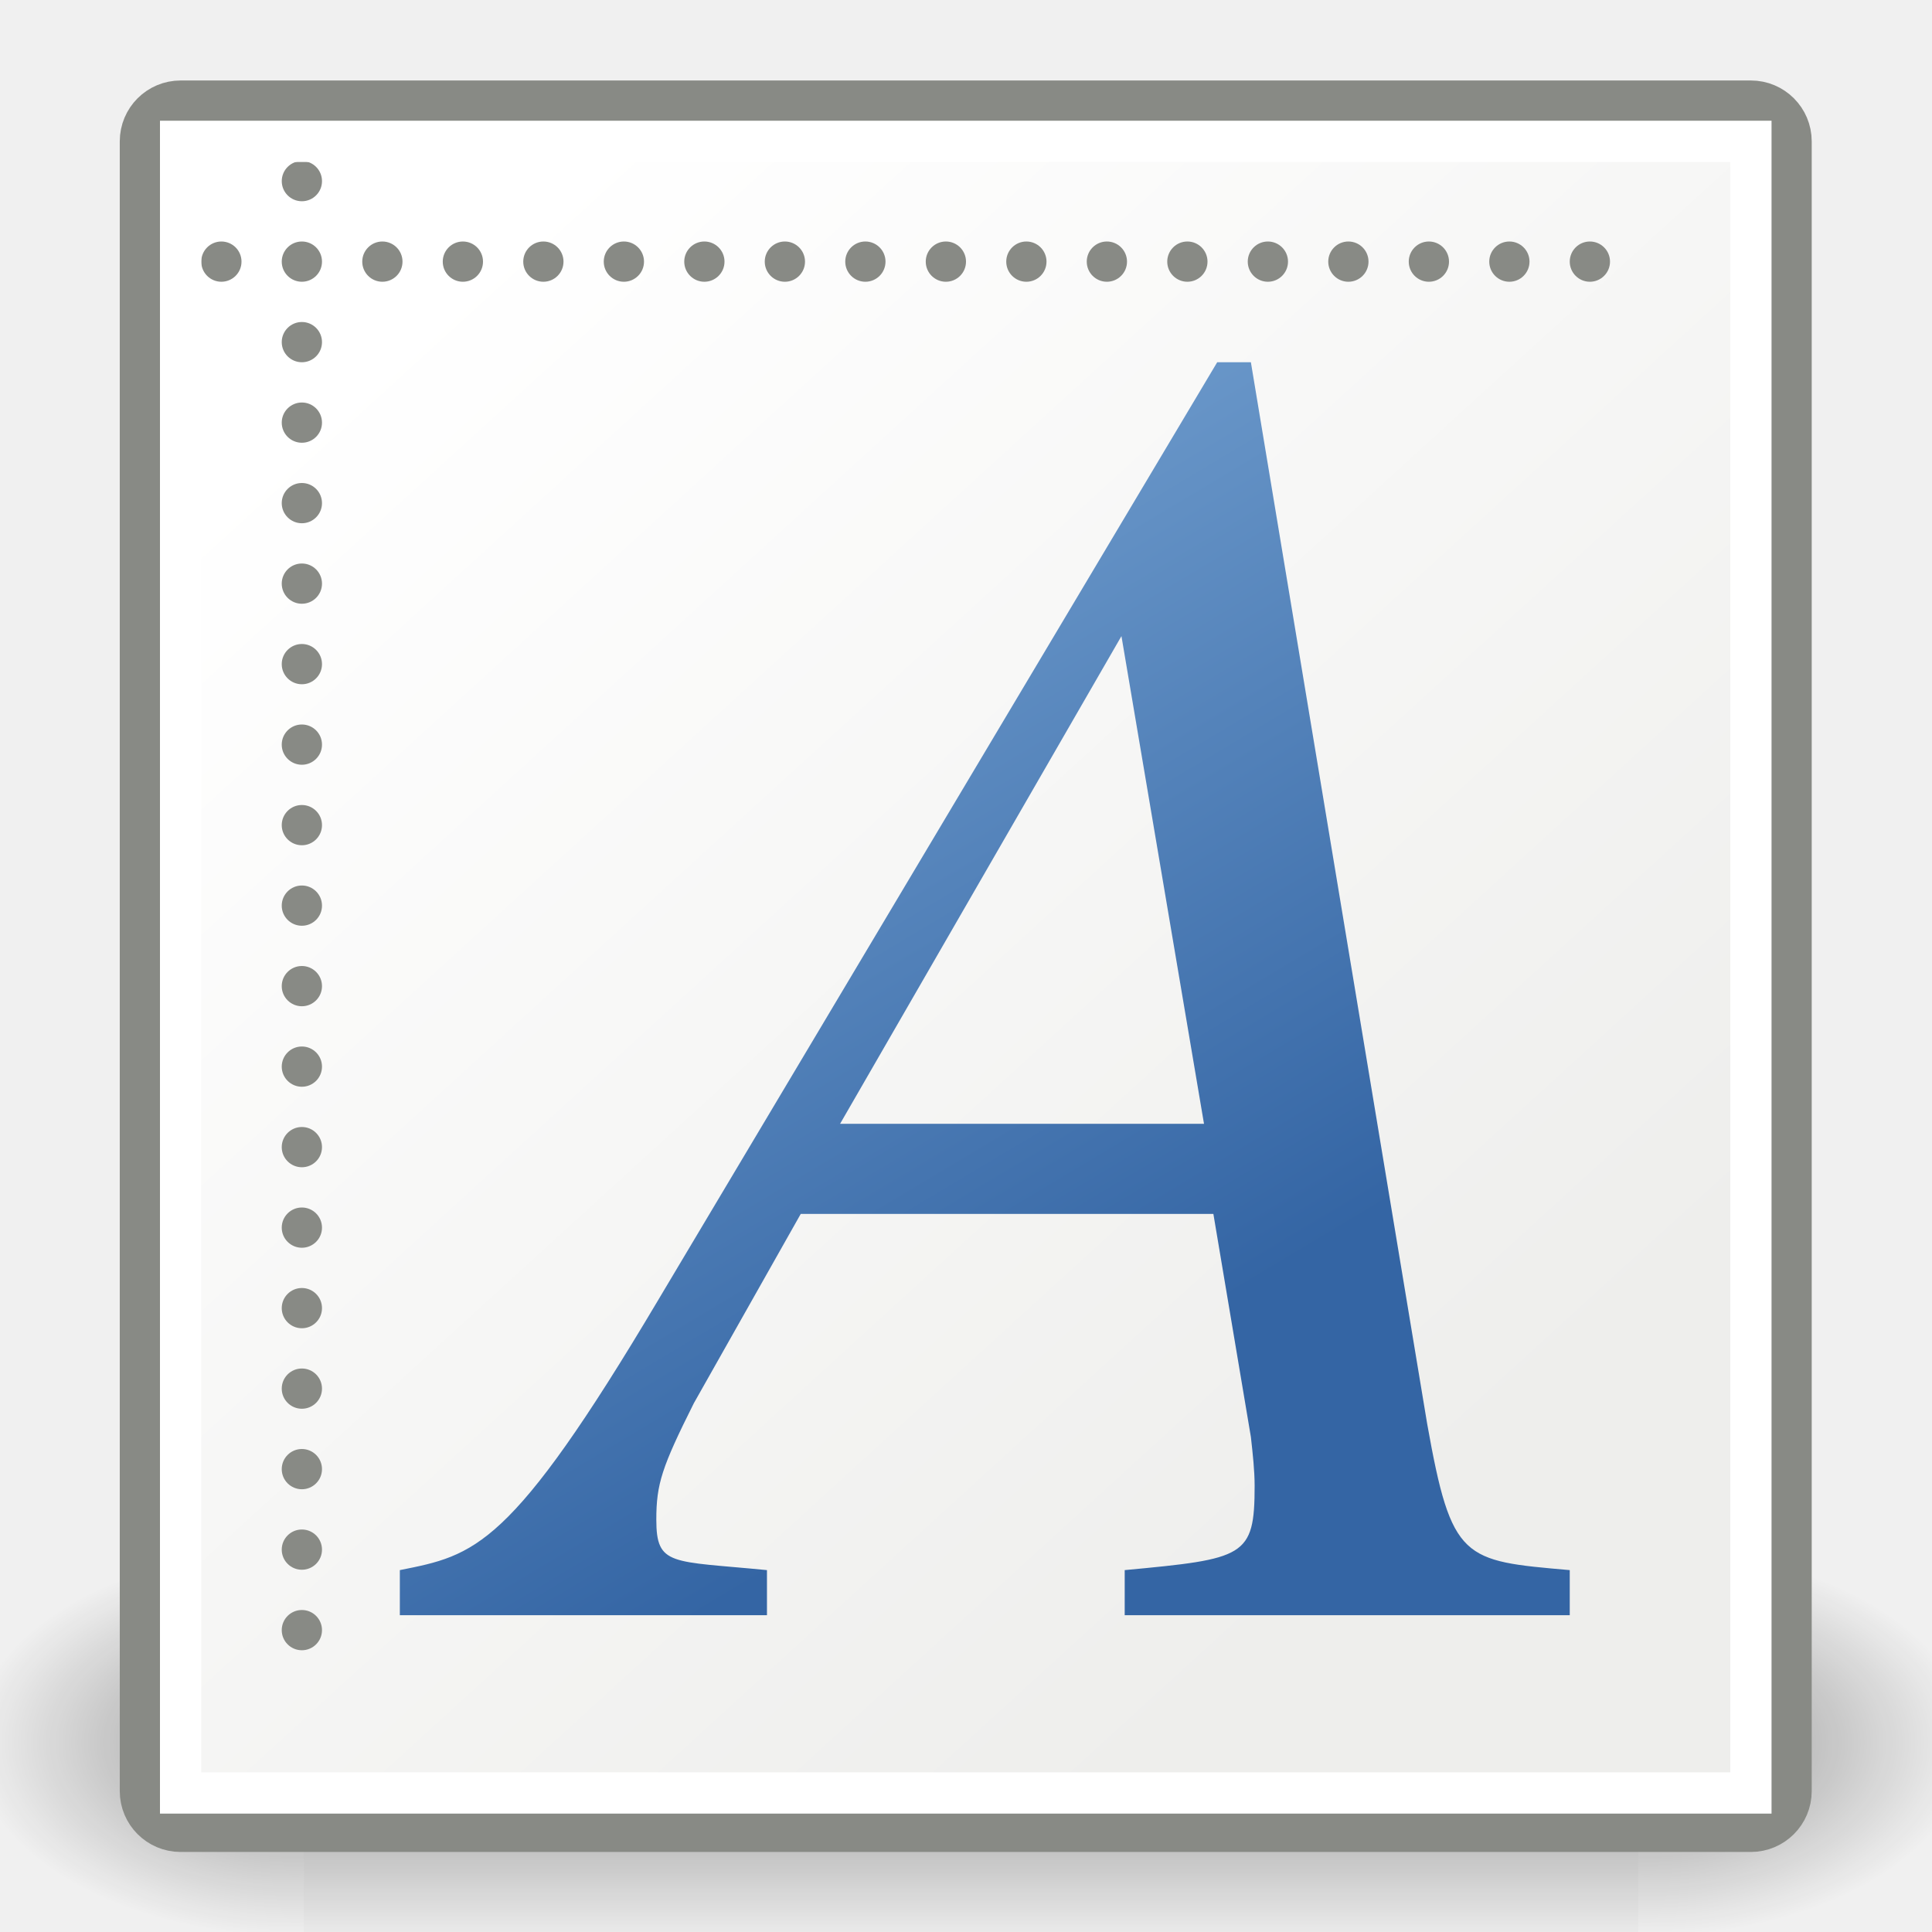
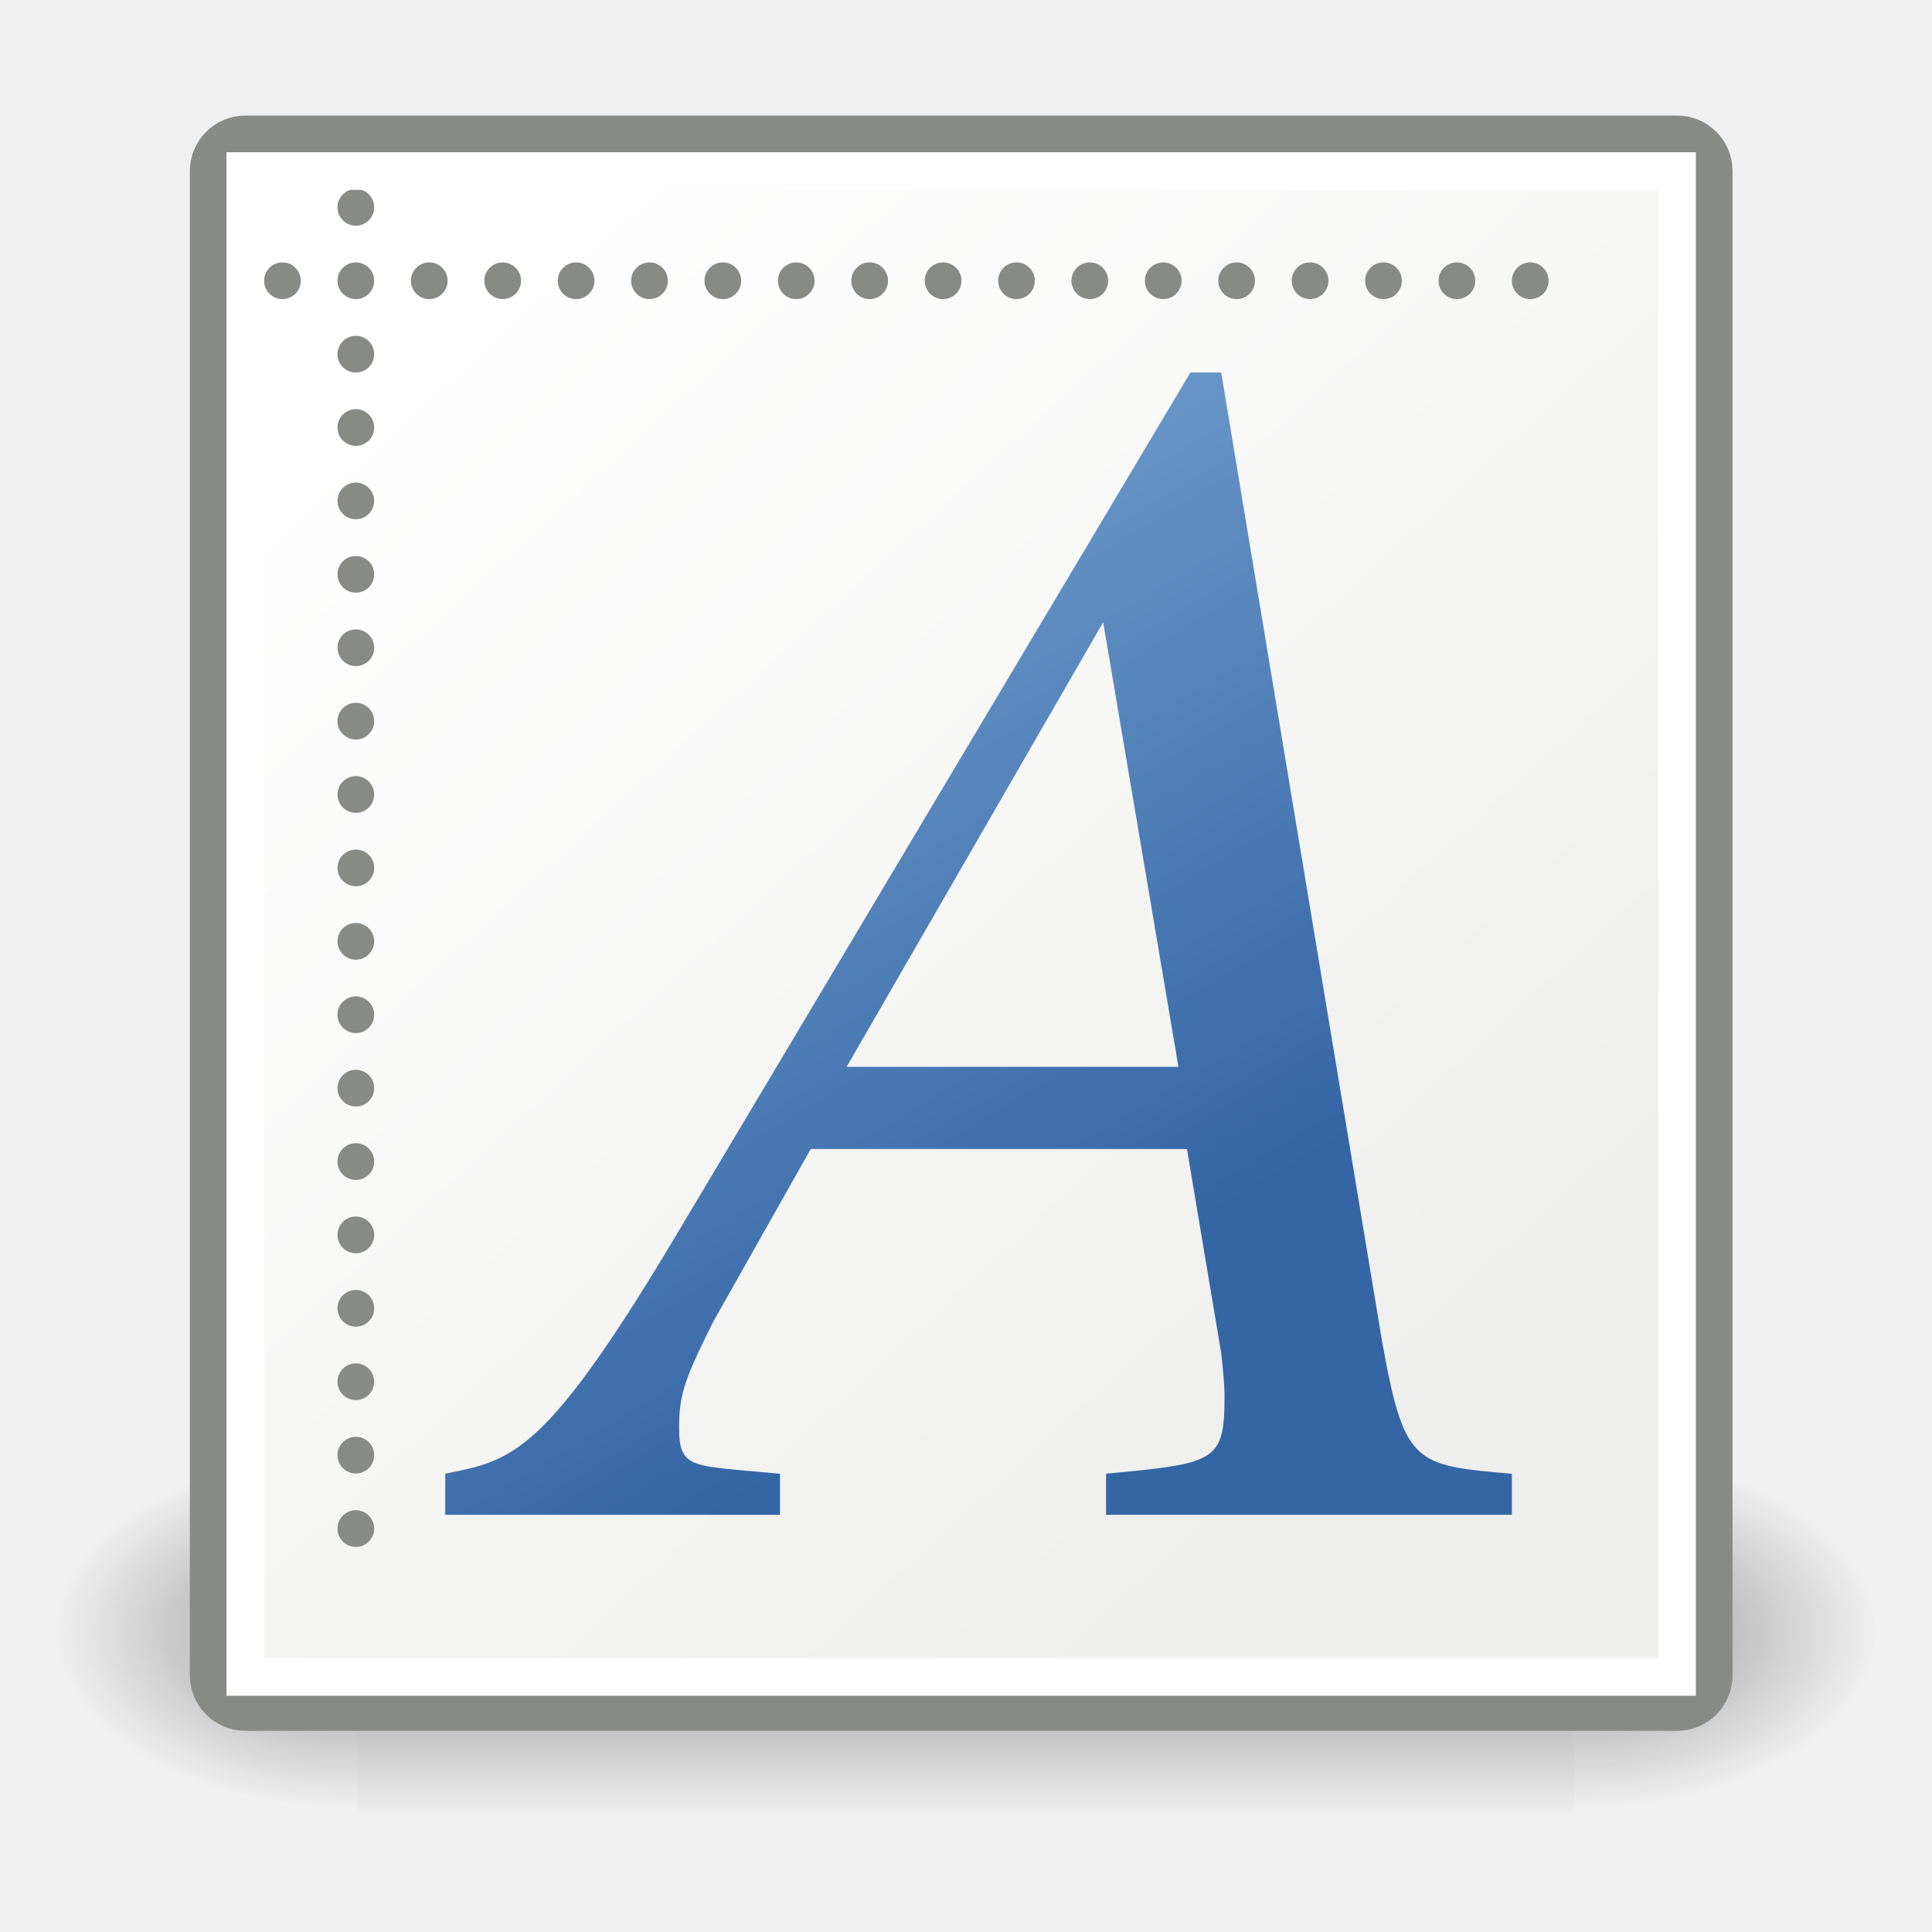
- <svg xmlns="http://www.w3.org/2000/svg" xmlns:xlink="http://www.w3.org/1999/xlink" width="48px" height="48px" id="svg1306">
+ <svg xmlns="http://www.w3.org/2000/svg" xmlns:xlink="http://www.w3.org/1999/xlink" width="22" height="22" id="svg1306" version="1.1">
  <defs id="defs1308">
    <radialGradient xlink:href="#linearGradient5060" id="radialGradient6719" gradientUnits="userSpaceOnUse" gradientTransform="matrix(-2.774389,0,0,1.969706,112.7623,-872.8854)" cx="605.714" cy="486.648" fx="605.714" fy="486.648" r="117.143" />
    <linearGradient id="linearGradient5060">
      <stop style="stop-color:black;stop-opacity:1;" offset="0" id="stop5062" />
      <stop style="stop-color:black;stop-opacity:0;" offset="1" id="stop5064" />
    </linearGradient>
    <radialGradient xlink:href="#linearGradient5060" id="radialGradient6717" gradientUnits="userSpaceOnUse" gradientTransform="matrix(2.774389,0,0,1.969706,-1891.633,-872.8854)" cx="605.714" cy="486.648" fx="605.714" fy="486.648" r="117.143" />
    <linearGradient id="linearGradient5048">
      <stop style="stop-color:black;stop-opacity:0;" offset="0" id="stop5050" />
      <stop id="stop5056" offset="0.5" style="stop-color:black;stop-opacity:1;" />
      <stop style="stop-color:black;stop-opacity:0;" offset="1" id="stop5052" />
    </linearGradient>
    <linearGradient xlink:href="#linearGradient5048" id="linearGradient6715" gradientUnits="userSpaceOnUse" gradientTransform="matrix(2.774389,0,0,1.969706,-1892.179,-872.8854)" x1="302.857" y1="366.648" x2="302.857" y2="609.505" />
    <linearGradient id="linearGradient4785">
      <stop style="stop-color:#2e3436;stop-opacity:1;" offset="0" id="stop4787" />
      <stop style="stop-color:#2e3436;stop-opacity:0;" offset="1" id="stop4789" />
    </linearGradient>
    <linearGradient id="linearGradient4767">
      <stop style="stop-color:#729fcf" offset="0" id="stop4769" />
      <stop style="stop-color:#3465a4" offset="1" id="stop4771" />
    </linearGradient>
    <linearGradient id="linearGradient4755">
      <stop style="stop-color:#eeeeec;stop-opacity:1;" offset="0" id="stop4757" />
      <stop style="stop-color:#ffffff;stop-opacity:1" offset="1" id="stop4759" />
    </linearGradient>
-     <linearGradient xlink:href="#linearGradient4755" id="linearGradient4761" x1="36.669" y1="36.383" x2="10.304" y2="7.493" gradientUnits="userSpaceOnUse" />
-     <linearGradient xlink:href="#linearGradient4767" id="linearGradient4773" x1="18.562" y1="12.998" x2="30.936" y2="33.681" gradientUnits="userSpaceOnUse" gradientTransform="translate(-1,-1)" />
-     <radialGradient xlink:href="#linearGradient4785" id="radialGradient4791" cx="22.403" cy="43.072" fx="22.403" fy="43.072" r="22.318" gradientTransform="matrix(1.026073,-4.434013e-3,9.770098e-4,7.524542e-2,-0.626191,41.79022)" gradientUnits="userSpaceOnUse" />
+     <linearGradient xlink:href="#linearGradient4755" id="linearGradient4761" x1="36.669" y1="36.383" x2="10.304" y2="7.493" gradientUnits="userSpaceOnUse" gradientTransform="matrix(0.4179101,0,0,0.4179101,0.9179221,26.48029)" />
+     <linearGradient xlink:href="#linearGradient4767" id="linearGradient4773" x1="18.562" y1="12.998" x2="30.936" y2="33.681" gradientUnits="userSpaceOnUse" gradientTransform="matrix(0.4179101,0,0,0.4179101,0.5000121,26.06238)" />
+     <radialGradient xlink:href="#linearGradient4785" id="radialGradient4791" cx="22.403" cy="43.072" fx="22.403" fy="43.072" r="22.318" gradientTransform="matrix(1.026073,-0.00443401,9.770098e-4,0.07524542,-0.626191,41.79022)" gradientUnits="userSpaceOnUse" />
    <linearGradient xlink:href="#linearGradient4767" id="linearGradient4815" gradientUnits="userSpaceOnUse" gradientTransform="translate(105.0249,14.77363)" x1="18.562" y1="12.998" x2="30.936" y2="33.681" />
  </defs>
-   <g id="layer1">
-     <g style="display:inline" transform="matrix(2.47484e-2,0,0,2.086758e-2,46.13711,41.50715)" id="g6707">
-       <rect style="opacity:0.402;color:black;fill:url(#linearGradient6715);fill-opacity:1;fill-rule:nonzero;stroke:none;stroke-width:1;stroke-linecap:round;stroke-linejoin:miter;marker:none;marker-start:none;marker-mid:none;marker-end:none;stroke-miterlimit:4;stroke-dasharray:none;stroke-dashoffset:0;stroke-opacity:1;visibility:visible;display:inline;overflow:visible" id="rect6709" width="1339.633" height="478.357" x="-1559.252" y="-150.697" />
-       <path style="opacity:0.402;color:black;fill:url(#radialGradient6717);fill-opacity:1;fill-rule:nonzero;stroke:none;stroke-width:1;stroke-linecap:round;stroke-linejoin:miter;marker:none;marker-start:none;marker-mid:none;marker-end:none;stroke-miterlimit:4;stroke-dasharray:none;stroke-dashoffset:0;stroke-opacity:1;visibility:visible;display:inline;overflow:visible" d="M -219.619,-150.68 C -219.619,-150.68 -219.619,327.65 -219.619,327.65 C -76.745,328.551 125.781,220.481 125.781,88.454 C 125.781,-43.572 -33.655,-150.68 -219.619,-150.68 z " id="path6711" />
-       <path id="path6713" d="M -1559.252,-150.68 C -1559.252,-150.68 -1559.252,327.65 -1559.252,327.65 C -1702.127,328.551 -1904.652,220.481 -1904.652,88.454 C -1904.652,-43.572 -1745.216,-150.68 -1559.252,-150.68 z " style="opacity:0.402;color:black;fill:url(#radialGradient6719);fill-opacity:1;fill-rule:nonzero;stroke:none;stroke-width:1;stroke-linecap:round;stroke-linejoin:miter;marker:none;marker-start:none;marker-mid:none;marker-end:none;stroke-miterlimit:4;stroke-dasharray:none;stroke-dashoffset:0;stroke-opacity:1;visibility:visible;display:inline;overflow:visible" />
+   <g id="layer1" transform="translate(0,-26)">
+     <g style="display:inline" transform="matrix(0.01034261,0,0,0.00872077,20.19909,43.82655)" id="g6707">
+       <rect style="color:#000000;display:inline;overflow:visible;visibility:visible;opacity:0.402;fill:url(#linearGradient6715);fill-opacity:1;fill-rule:nonzero;stroke:none;stroke-width:1;stroke-linecap:round;stroke-linejoin:miter;stroke-miterlimit:4;stroke-dasharray:none;stroke-dashoffset:0;stroke-opacity:1;marker:none;marker-start:none;marker-mid:none;marker-end:none" id="rect6709" width="1339.633" height="478.357" x="-1559.252" y="-150.697" />
+       <path style="color:#000000;display:inline;overflow:visible;visibility:visible;opacity:0.402;fill:url(#radialGradient6717);fill-opacity:1;fill-rule:nonzero;stroke:none;stroke-width:1;stroke-linecap:round;stroke-linejoin:miter;stroke-miterlimit:4;stroke-dasharray:none;stroke-dashoffset:0;stroke-opacity:1;marker:none;marker-start:none;marker-mid:none;marker-end:none" d="m -219.619,-150.68 c 0,0 0,478.331 0,478.331 142.874,0.9 345.4,-107.17 345.4,-239.196 0,-132.027 -159.437,-239.135 -345.4,-239.135 z" id="path6711" />
+       <path id="path6713" d="m -1559.252,-150.68 c 0,0 0,478.331 0,478.331 -142.874,0.9 -345.4,-107.17 -345.4,-239.196 0,-132.027 159.437,-239.135 345.4,-239.135 z" style="color:#000000;display:inline;overflow:visible;visibility:visible;opacity:0.402;fill:url(#radialGradient6719);fill-opacity:1;fill-rule:nonzero;stroke:none;stroke-width:1;stroke-linecap:round;stroke-linejoin:miter;stroke-miterlimit:4;stroke-dasharray:none;stroke-dashoffset:0;stroke-opacity:1;marker:none;marker-start:none;marker-mid:none;marker-end:none" />
    </g>
-     <rect style="opacity:1;fill:url(#linearGradient4761);fill-opacity:1.0;stroke:#888a85;stroke-width:1.025;stroke-linecap:round;stroke-linejoin:round;stroke-miterlimit:4;stroke-dasharray:none;stroke-dashoffset:0;stroke-opacity:1" id="rect1314" width="41.011" height="42.987" x="3.488" y="2.512" rx="0.999" ry="0.999" />
-     <path style="font-size:46.601px;font-style:italic;font-variant:normal;font-weight:normal;font-stretch:normal;text-align:start;line-height:125%;writing-mode:lr-tb;text-anchor:start;fill:url(#linearGradient4773);fill-opacity:1;stroke:none;stroke-width:1px;stroke-linecap:butt;stroke-linejoin:miter;stroke-opacity:1;font-family:Nimbus Roman No9 L" d="M 39,39.009 C 36.344,38.776 36.064,38.778 35.458,35.376 L 31.078,9 L 30.241,9 L 16.352,32.3 C 12.671,38.498 11.798,38.636 9.934,39.009 L 9.934,40.129 L 19.055,40.129 L 19.055,39.009 C 16.678,38.776 16.306,38.918 16.306,37.753 C 16.306,36.867 16.445,36.448 17.238,34.863 L 19.894,30.16 L 30.146,30.16 L 31.078,35.702 C 31.125,36.121 31.171,36.541 31.171,36.914 C 31.171,38.685 30.925,38.729 27.943,39.009 L 27.943,40.129 L 39,40.129 L 39,39.009 M 20.872,27.92 L 27.862,15.804 L 29.913,27.92 L 20.872,27.92" id="text2044" />
-     <path style="opacity:1;fill:#888a85;fill-opacity:1;stroke:none;stroke-width:1;stroke-linecap:round;stroke-linejoin:round;stroke-miterlimit:4;stroke-dasharray:none;stroke-dashoffset:0;stroke-opacity:1;display:inline" id="path4633" d="M 23.246 9.982 A 1.105 0.939 0 1 1  21.036,9.982 A 1.105 0.939 0 1 1  23.246 9.982 z" transform="matrix(0.45255,0,0,-0.532412,-2.52006,11.81453)" />
-     <path style="opacity:1;fill:#888a85;fill-opacity:1;stroke:none;stroke-width:1;stroke-linecap:round;stroke-linejoin:round;stroke-miterlimit:4;stroke-dasharray:none;stroke-dashoffset:0;stroke-opacity:1;display:inline" id="path4635" d="M 23.246 9.982 A 1.105 0.939 0 1 1  21.036,9.982 A 1.105 0.939 0 1 1  23.246 9.982 z" transform="matrix(0.45255,0,0,-0.532412,-2.520061,13.81454)" />
-     <path style="opacity:1;fill:#888a85;fill-opacity:1;stroke:none;stroke-width:1;stroke-linecap:round;stroke-linejoin:round;stroke-miterlimit:4;stroke-dasharray:none;stroke-dashoffset:0;stroke-opacity:1;display:inline" id="path4639" d="M 23.246 9.982 A 1.105 0.939 0 1 1  21.036,9.982 A 1.105 0.939 0 1 1  23.246 9.982 z" transform="matrix(0.45255,0,0,-0.532412,-2.520065,17.81454)" />
-     <path style="opacity:1;fill:#888a85;fill-opacity:1;stroke:none;stroke-width:1;stroke-linecap:round;stroke-linejoin:round;stroke-miterlimit:4;stroke-dasharray:none;stroke-dashoffset:0;stroke-opacity:1;display:inline" id="path4641" d="M 23.246 9.982 A 1.105 0.939 0 1 1  21.036,9.982 A 1.105 0.939 0 1 1  23.246 9.982 z" transform="matrix(0.45255,0,0,-0.532412,-2.520061,19.81454)" />
-     <path style="opacity:1;fill:#888a85;fill-opacity:1;stroke:none;stroke-width:1;stroke-linecap:round;stroke-linejoin:round;stroke-miterlimit:4;stroke-dasharray:none;stroke-dashoffset:0;stroke-opacity:1;display:inline" id="path4643" d="M 23.246 9.982 A 1.105 0.939 0 1 1  21.036,9.982 A 1.105 0.939 0 1 1  23.246 9.982 z" transform="matrix(0.45255,0,0,-0.532412,-2.520056,21.81454)" />
-     <path style="opacity:1;fill:#888a85;fill-opacity:1;stroke:none;stroke-width:1;stroke-linecap:round;stroke-linejoin:round;stroke-miterlimit:4;stroke-dasharray:none;stroke-dashoffset:0;stroke-opacity:1;display:inline" id="path4645" d="M 23.246 9.982 A 1.105 0.939 0 1 1  21.036,9.982 A 1.105 0.939 0 1 1  23.246 9.982 z" transform="matrix(0.45255,0,0,-0.532412,-2.520057,23.81455)" />
-     <path style="opacity:1;fill:#888a85;fill-opacity:1;stroke:none;stroke-width:1;stroke-linecap:round;stroke-linejoin:round;stroke-miterlimit:4;stroke-dasharray:none;stroke-dashoffset:0;stroke-opacity:1;display:inline" id="path4647" d="M 23.246 9.982 A 1.105 0.939 0 1 1  21.036,9.982 A 1.105 0.939 0 1 1  23.246 9.982 z" transform="matrix(0.45255,0,0,-0.532412,-2.520061,25.81454)" />
-     <path style="opacity:1;fill:#888a85;fill-opacity:1;stroke:none;stroke-width:1;stroke-linecap:round;stroke-linejoin:round;stroke-miterlimit:4;stroke-dasharray:none;stroke-dashoffset:0;stroke-opacity:1;display:inline" id="path4649" d="M 23.246 9.982 A 1.105 0.939 0 1 1  21.036,9.982 A 1.105 0.939 0 1 1  23.246 9.982 z" transform="matrix(0.45255,0,0,-0.532412,-2.520061,27.81455)" />
-     <path style="opacity:1;fill:#888a85;fill-opacity:1;stroke:none;stroke-width:1;stroke-linecap:round;stroke-linejoin:round;stroke-miterlimit:4;stroke-dasharray:none;stroke-dashoffset:0;stroke-opacity:1;display:inline" id="path4651" d="M 23.246 9.982 A 1.105 0.939 0 1 1  21.036,9.982 A 1.105 0.939 0 1 1  23.246 9.982 z" transform="matrix(0.45255,0,0,-0.532412,-2.520057,29.81455)" />
-     <path style="opacity:1;fill:#888a85;fill-opacity:1;stroke:none;stroke-width:1;stroke-linecap:round;stroke-linejoin:round;stroke-miterlimit:4;stroke-dasharray:none;stroke-dashoffset:0;stroke-opacity:1;display:inline" id="path4653" d="M 23.246 9.982 A 1.105 0.939 0 1 1  21.036,9.982 A 1.105 0.939 0 1 1  23.246 9.982 z" transform="matrix(0.45255,0,0,-0.532412,-2.520065,31.81454)" />
-     <path style="opacity:1;fill:#888a85;fill-opacity:1;stroke:none;stroke-width:1;stroke-linecap:round;stroke-linejoin:round;stroke-miterlimit:4;stroke-dasharray:none;stroke-dashoffset:0;stroke-opacity:1;display:inline" id="path4655" d="M 23.246 9.982 A 1.105 0.939 0 1 1  21.036,9.982 A 1.105 0.939 0 1 1  23.246 9.982 z" transform="matrix(0.45255,0,0,-0.532412,-2.520066,33.81455)" />
-     <path style="opacity:1;fill:#888a85;fill-opacity:1;stroke:none;stroke-width:1;stroke-linecap:round;stroke-linejoin:round;stroke-miterlimit:4;stroke-dasharray:none;stroke-dashoffset:0;stroke-opacity:1;display:inline" id="path4657" d="M 23.246 9.982 A 1.105 0.939 0 1 1  21.036,9.982 A 1.105 0.939 0 1 1  23.246 9.982 z" transform="matrix(0.45255,0,0,-0.532412,-2.52007,35.81454)" />
-     <path style="opacity:1;fill:#888a85;fill-opacity:1;stroke:none;stroke-width:1;stroke-linecap:round;stroke-linejoin:round;stroke-miterlimit:4;stroke-dasharray:none;stroke-dashoffset:0;stroke-opacity:1;display:inline" id="path4659" d="M 23.246 9.982 A 1.105 0.939 0 1 1  21.036,9.982 A 1.105 0.939 0 1 1  23.246 9.982 z" transform="matrix(0.45255,0,0,-0.532412,-2.52007,37.81455)" />
-     <path style="opacity:1;fill:#888a85;fill-opacity:1;stroke:none;stroke-width:1;stroke-linecap:round;stroke-linejoin:round;stroke-miterlimit:4;stroke-dasharray:none;stroke-dashoffset:0;stroke-opacity:1;display:inline" id="path4661" d="M 23.246 9.982 A 1.105 0.939 0 1 1  21.036,9.982 A 1.105 0.939 0 1 1  23.246 9.982 z" transform="matrix(0.45255,0,0,-0.532412,-2.520066,39.81455)" />
-     <path style="opacity:1;fill:#888a85;fill-opacity:1;stroke:none;stroke-width:1;stroke-linecap:round;stroke-linejoin:round;stroke-miterlimit:4;stroke-dasharray:none;stroke-dashoffset:0;stroke-opacity:1;display:inline" id="path4663" d="M 23.246 9.982 A 1.105 0.939 0 1 1  21.036,9.982 A 1.105 0.939 0 1 1  23.246 9.982 z" transform="matrix(0.45255,0,0,-0.532412,-2.520061,15.81454)" />
-     <path style="opacity:1;fill:#888a85;fill-opacity:1;stroke:none;stroke-width:1;stroke-linecap:round;stroke-linejoin:round;stroke-miterlimit:4;stroke-dasharray:none;stroke-dashoffset:0;stroke-opacity:1;display:inline" id="path4665" d="M 23.246 9.982 A 1.105 0.939 0 1 1  21.036,9.982 A 1.105 0.939 0 1 1  23.246 9.982 z" transform="matrix(0.45255,0,0,-0.532412,-2.520065,41.81454)" />
-     <path style="opacity:1;fill:#888a85;fill-opacity:1;stroke:none;stroke-width:1;stroke-linecap:round;stroke-linejoin:round;stroke-miterlimit:4;stroke-dasharray:none;stroke-dashoffset:0;stroke-opacity:1;display:inline" id="path4667" d="M 23.246 9.982 A 1.105 0.939 0 1 1  21.036,9.982 A 1.105 0.939 0 1 1  23.246 9.982 z" transform="matrix(0.45255,0,0,-0.532412,-2.520066,43.81455)" />
-     <path style="opacity:1;fill:#888a85;fill-opacity:1;stroke:none;stroke-width:1;stroke-linecap:round;stroke-linejoin:round;stroke-miterlimit:4;stroke-dasharray:none;stroke-dashoffset:0;stroke-opacity:1;display:inline" id="path4669" d="M 23.246 9.982 A 1.105 0.939 0 1 1  21.036,9.982 A 1.105 0.939 0 1 1  23.246 9.982 z" transform="matrix(0.45255,0,0,-0.532412,-2.52007,45.81454)" />
-     <path style="opacity:1;fill:#888a85;fill-opacity:1;stroke:none;stroke-width:1;stroke-linecap:round;stroke-linejoin:round;stroke-miterlimit:4;stroke-dasharray:none;stroke-dashoffset:0;stroke-opacity:1;display:inline" id="path4675" d="M 23.246 9.982 A 1.105 0.939 0 1 1  21.036,9.982 A 1.105 0.939 0 1 1  23.246 9.982 z" transform="matrix(-0.45255,0,0,0.532412,15.52001,1.185496)" />
-     <path style="opacity:1;fill:#888a85;fill-opacity:1;stroke:none;stroke-width:1;stroke-linecap:round;stroke-linejoin:round;stroke-miterlimit:4;stroke-dasharray:none;stroke-dashoffset:0;stroke-opacity:1;display:inline" id="path4679" d="M 23.246 9.982 A 1.105 0.939 0 1 1  21.036,9.982 A 1.105 0.939 0 1 1  23.246 9.982 z" transform="matrix(-0.45255,0,0,0.532412,21.52002,1.185496)" />
-     <path style="opacity:1;fill:#888a85;fill-opacity:1;stroke:none;stroke-width:1;stroke-linecap:round;stroke-linejoin:round;stroke-miterlimit:4;stroke-dasharray:none;stroke-dashoffset:0;stroke-opacity:1;display:inline" id="path4681" d="M 23.246 9.982 A 1.105 0.939 0 1 1  21.036,9.982 A 1.105 0.939 0 1 1  23.246 9.982 z" transform="matrix(-0.45255,0,0,0.532412,23.52002,1.185496)" />
-     <path style="opacity:1;fill:#888a85;fill-opacity:1;stroke:none;stroke-width:1;stroke-linecap:round;stroke-linejoin:round;stroke-miterlimit:4;stroke-dasharray:none;stroke-dashoffset:0;stroke-opacity:1;display:inline" id="path4683" d="M 23.246 9.982 A 1.105 0.939 0 1 1  21.036,9.982 A 1.105 0.939 0 1 1  23.246 9.982 z" transform="matrix(-0.45255,0,0,0.532412,25.52002,1.185486)" />
-     <path style="opacity:1;fill:#888a85;fill-opacity:1;stroke:none;stroke-width:1;stroke-linecap:round;stroke-linejoin:round;stroke-miterlimit:4;stroke-dasharray:none;stroke-dashoffset:0;stroke-opacity:1;display:inline" id="path4685" d="M 23.246 9.982 A 1.105 0.939 0 1 1  21.036,9.982 A 1.105 0.939 0 1 1  23.246 9.982 z" transform="matrix(-0.45255,0,0,0.532412,27.52003,1.185486)" />
-     <path style="opacity:1;fill:#888a85;fill-opacity:1;stroke:none;stroke-width:1;stroke-linecap:round;stroke-linejoin:round;stroke-miterlimit:4;stroke-dasharray:none;stroke-dashoffset:0;stroke-opacity:1;display:inline" id="path4687" d="M 23.246 9.982 A 1.105 0.939 0 1 1  21.036,9.982 A 1.105 0.939 0 1 1  23.246 9.982 z" transform="matrix(-0.45255,0,0,0.532412,29.52002,1.185496)" />
-     <path style="opacity:1;fill:#888a85;fill-opacity:1;stroke:none;stroke-width:1;stroke-linecap:round;stroke-linejoin:round;stroke-miterlimit:4;stroke-dasharray:none;stroke-dashoffset:0;stroke-opacity:1;display:inline" id="path4689" d="M 23.246 9.982 A 1.105 0.939 0 1 1  21.036,9.982 A 1.105 0.939 0 1 1  23.246 9.982 z" transform="matrix(-0.45255,0,0,0.532412,31.52003,1.185496)" />
-     <path style="opacity:1;fill:#888a85;fill-opacity:1;stroke:none;stroke-width:1;stroke-linecap:round;stroke-linejoin:round;stroke-miterlimit:4;stroke-dasharray:none;stroke-dashoffset:0;stroke-opacity:1;display:inline" id="path4691" d="M 23.246 9.982 A 1.105 0.939 0 1 1  21.036,9.982 A 1.105 0.939 0 1 1  23.246 9.982 z" transform="matrix(-0.45255,0,0,0.532412,33.52003,1.185486)" />
-     <path style="opacity:1;fill:#888a85;fill-opacity:1;stroke:none;stroke-width:1;stroke-linecap:round;stroke-linejoin:round;stroke-miterlimit:4;stroke-dasharray:none;stroke-dashoffset:0;stroke-opacity:1;display:inline" id="path4693" d="M 23.246 9.982 A 1.105 0.939 0 1 1  21.036,9.982 A 1.105 0.939 0 1 1  23.246 9.982 z" transform="matrix(-0.45255,0,0,0.532412,35.52002,1.185496)" />
-     <path style="opacity:1;fill:#888a85;fill-opacity:1;stroke:none;stroke-width:1;stroke-linecap:round;stroke-linejoin:round;stroke-miterlimit:4;stroke-dasharray:none;stroke-dashoffset:0;stroke-opacity:1;display:inline" id="path4695" d="M 23.246 9.982 A 1.105 0.939 0 1 1  21.036,9.982 A 1.105 0.939 0 1 1  23.246 9.982 z" transform="matrix(-0.45255,0,0,0.532412,37.52003,1.185496)" />
-     <path style="opacity:1;fill:#888a85;fill-opacity:1;stroke:none;stroke-width:1;stroke-linecap:round;stroke-linejoin:round;stroke-miterlimit:4;stroke-dasharray:none;stroke-dashoffset:0;stroke-opacity:1;display:inline" id="path4697" d="M 23.246 9.982 A 1.105 0.939 0 1 1  21.036,9.982 A 1.105 0.939 0 1 1  23.246 9.982 z" transform="matrix(-0.45255,0,0,0.532412,39.52002,1.185506)" />
-     <path style="opacity:1;fill:#888a85;fill-opacity:1;stroke:none;stroke-width:1;stroke-linecap:round;stroke-linejoin:round;stroke-miterlimit:4;stroke-dasharray:none;stroke-dashoffset:0;stroke-opacity:1;display:inline" id="path4699" d="M 23.246 9.982 A 1.105 0.939 0 1 1  21.036,9.982 A 1.105 0.939 0 1 1  23.246 9.982 z" transform="matrix(-0.45255,0,0,0.532412,41.52003,1.185506)" />
-     <path style="opacity:1;fill:#888a85;fill-opacity:1;stroke:none;stroke-width:1;stroke-linecap:round;stroke-linejoin:round;stroke-miterlimit:4;stroke-dasharray:none;stroke-dashoffset:0;stroke-opacity:1;display:inline" id="path4701" d="M 23.246 9.982 A 1.105 0.939 0 1 1  21.036,9.982 A 1.105 0.939 0 1 1  23.246 9.982 z" transform="matrix(-0.45255,0,0,0.532412,43.52003,1.185496)" />
-     <path style="opacity:1;fill:#888a85;fill-opacity:1;stroke:none;stroke-width:1;stroke-linecap:round;stroke-linejoin:round;stroke-miterlimit:4;stroke-dasharray:none;stroke-dashoffset:0;stroke-opacity:1;display:inline" id="path4703" d="M 23.246 9.982 A 1.105 0.939 0 1 1  21.036,9.982 A 1.105 0.939 0 1 1  23.246 9.982 z" transform="matrix(-0.45255,0,0,0.532412,19.52002,1.185496)" />
-     <path style="opacity:1;fill:#888a85;fill-opacity:1;stroke:none;stroke-width:1;stroke-linecap:round;stroke-linejoin:round;stroke-miterlimit:4;stroke-dasharray:none;stroke-dashoffset:0;stroke-opacity:1;display:inline" id="path4705" d="M 23.246 9.982 A 1.105 0.939 0 1 1  21.036,9.982 A 1.105 0.939 0 1 1  23.246 9.982 z" transform="matrix(-0.45255,0,0,0.532412,45.52002,1.185496)" />
-     <path style="opacity:1;fill:#888a85;fill-opacity:1;stroke:none;stroke-width:1;stroke-linecap:round;stroke-linejoin:round;stroke-miterlimit:4;stroke-dasharray:none;stroke-dashoffset:0;stroke-opacity:1;display:inline" id="path4707" d="M 23.246 9.982 A 1.105 0.939 0 1 1  21.036,9.982 A 1.105 0.939 0 1 1  23.246 9.982 z" transform="matrix(-0.45255,0,0,0.532412,47.52003,1.185496)" />
-     <path style="opacity:1;fill:#888a85;fill-opacity:1;stroke:none;stroke-width:1;stroke-linecap:round;stroke-linejoin:round;stroke-miterlimit:4;stroke-dasharray:none;stroke-dashoffset:0;stroke-opacity:1;display:inline" id="path4709" d="M 23.246 9.982 A 1.105 0.939 0 1 1  21.036,9.982 A 1.105 0.939 0 1 1  23.246 9.982 z" transform="matrix(-0.45255,0,0,0.532412,49.52002,1.185506)" />
-     <path style="opacity:1;fill:#888a85;fill-opacity:1;stroke:none;stroke-width:1;stroke-linecap:round;stroke-linejoin:round;stroke-miterlimit:4;stroke-dasharray:none;stroke-dashoffset:0;stroke-opacity:1;display:inline" id="path4751" d="M 23.246 9.982 A 1.105 0.939 0 1 1  21.036,9.982 A 1.105 0.939 0 1 1  23.246 9.982 z" transform="matrix(-0.45255,0,0,0.532412,17.52,-0.814489)" />
-     <rect style="opacity:1;fill:none;fill-opacity:1;stroke:#ffffff;stroke-width:1.025;stroke-linecap:butt;stroke-linejoin:miter;stroke-miterlimit:4;stroke-dasharray:none;stroke-dashoffset:0;stroke-opacity:1" id="rect4753" width="39.014" height="41.034" x="4.487" y="3.512" rx="0" ry="0" />
+     <rect style="opacity:1;fill:url(#linearGradient4761);fill-opacity:1;stroke:#888a85;stroke-width:0.428;stroke-linecap:round;stroke-linejoin:round;stroke-miterlimit:4;stroke-dasharray:none;stroke-dashoffset:0;stroke-opacity:1" id="rect1314" width="17.139" height="17.965" x="2.376" y="27.53" rx="0.418" ry="0.418" />
+     <path style="font-style:italic;font-variant:normal;font-weight:normal;font-stretch:normal;font-size:46.601px;line-height:125%;font-family:'Nimbus Roman No9 L';text-align:start;writing-mode:lr-tb;text-anchor:start;fill:url(#linearGradient4773);fill-opacity:1;stroke:none;stroke-width:0.418px;stroke-linecap:butt;stroke-linejoin:miter;stroke-opacity:1" d="M 17.216,42.782 C 16.106,42.685 15.99,42.686 15.736,41.264 L 13.906,30.241 h -0.35 l -5.804,9.737 c -1.539,2.59 -1.903,2.648 -2.682,2.803 v 0.468 h 3.812 V 42.782 c -0.993,-0.097 -1.149,-0.038 -1.149,-0.525 0,-0.37 0.058,-0.545 0.389,-1.207 l 1.11,-1.966 h 4.284 l 0.389,2.316 c 0.019,0.175 0.039,0.351 0.039,0.506 0,0.74 -0.103,0.759 -1.349,0.875 v 0.468 h 4.621 V 42.782 M 9.641,38.148 12.562,33.085 13.419,38.148 H 9.641" id="text2044" />
+     <ellipse style="display:inline;opacity:1;fill:#888a85;fill-opacity:1;stroke:none;stroke-width:0.205;stroke-linecap:round;stroke-linejoin:round;stroke-miterlimit:4;stroke-dasharray:none;stroke-dashoffset:0;stroke-opacity:1" id="path4633" transform="scale(1,-1)" cx="4.052" cy="-29.197" rx="0.209" ry="0.209" />
+     <ellipse style="display:inline;opacity:1;fill:#888a85;fill-opacity:1;stroke:none;stroke-width:0.205;stroke-linecap:round;stroke-linejoin:round;stroke-miterlimit:4;stroke-dasharray:none;stroke-dashoffset:0;stroke-opacity:1" id="path4635" transform="scale(1,-1)" cx="4.052" cy="-30.033" rx="0.209" ry="0.209" />
+     <ellipse style="display:inline;opacity:1;fill:#888a85;fill-opacity:1;stroke:none;stroke-width:0.205;stroke-linecap:round;stroke-linejoin:round;stroke-miterlimit:4;stroke-dasharray:none;stroke-dashoffset:0;stroke-opacity:1" id="path4639" transform="scale(1,-1)" cx="4.052" cy="-31.704" rx="0.209" ry="0.209" />
+     <ellipse style="display:inline;opacity:1;fill:#888a85;fill-opacity:1;stroke:none;stroke-width:0.205;stroke-linecap:round;stroke-linejoin:round;stroke-miterlimit:4;stroke-dasharray:none;stroke-dashoffset:0;stroke-opacity:1" id="path4641" transform="scale(1,-1)" cx="4.052" cy="-32.54" rx="0.209" ry="0.209" />
+     <ellipse style="display:inline;opacity:1;fill:#888a85;fill-opacity:1;stroke:none;stroke-width:0.205;stroke-linecap:round;stroke-linejoin:round;stroke-miterlimit:4;stroke-dasharray:none;stroke-dashoffset:0;stroke-opacity:1" id="path4643" transform="scale(1,-1)" cx="4.052" cy="-33.376" rx="0.209" ry="0.209" />
+     <ellipse style="display:inline;opacity:1;fill:#888a85;fill-opacity:1;stroke:none;stroke-width:0.205;stroke-linecap:round;stroke-linejoin:round;stroke-miterlimit:4;stroke-dasharray:none;stroke-dashoffset:0;stroke-opacity:1" id="path4645" transform="scale(1,-1)" cx="4.052" cy="-34.212" rx="0.209" ry="0.209" />
+     <ellipse style="display:inline;opacity:1;fill:#888a85;fill-opacity:1;stroke:none;stroke-width:0.205;stroke-linecap:round;stroke-linejoin:round;stroke-miterlimit:4;stroke-dasharray:none;stroke-dashoffset:0;stroke-opacity:1" id="path4647" transform="scale(1,-1)" cx="4.052" cy="-35.047" rx="0.209" ry="0.209" />
+     <ellipse style="display:inline;opacity:1;fill:#888a85;fill-opacity:1;stroke:none;stroke-width:0.205;stroke-linecap:round;stroke-linejoin:round;stroke-miterlimit:4;stroke-dasharray:none;stroke-dashoffset:0;stroke-opacity:1" id="path4649" transform="scale(1,-1)" cx="4.052" cy="-35.883" rx="0.209" ry="0.209" />
+     <ellipse style="display:inline;opacity:1;fill:#888a85;fill-opacity:1;stroke:none;stroke-width:0.205;stroke-linecap:round;stroke-linejoin:round;stroke-miterlimit:4;stroke-dasharray:none;stroke-dashoffset:0;stroke-opacity:1" id="path4651" transform="scale(1,-1)" cx="4.052" cy="-36.719" rx="0.209" ry="0.209" />
+     <ellipse style="display:inline;opacity:1;fill:#888a85;fill-opacity:1;stroke:none;stroke-width:0.205;stroke-linecap:round;stroke-linejoin:round;stroke-miterlimit:4;stroke-dasharray:none;stroke-dashoffset:0;stroke-opacity:1" id="path4653" transform="scale(1,-1)" cx="4.052" cy="-37.555" rx="0.209" ry="0.209" />
+     <ellipse style="display:inline;opacity:1;fill:#888a85;fill-opacity:1;stroke:none;stroke-width:0.205;stroke-linecap:round;stroke-linejoin:round;stroke-miterlimit:4;stroke-dasharray:none;stroke-dashoffset:0;stroke-opacity:1" id="path4655" transform="scale(1,-1)" cx="4.052" cy="-38.391" rx="0.209" ry="0.209" />
+     <ellipse style="display:inline;opacity:1;fill:#888a85;fill-opacity:1;stroke:none;stroke-width:0.205;stroke-linecap:round;stroke-linejoin:round;stroke-miterlimit:4;stroke-dasharray:none;stroke-dashoffset:0;stroke-opacity:1" id="path4657" transform="scale(1,-1)" cx="4.052" cy="-39.227" rx="0.209" ry="0.209" />
+     <ellipse style="display:inline;opacity:1;fill:#888a85;fill-opacity:1;stroke:none;stroke-width:0.205;stroke-linecap:round;stroke-linejoin:round;stroke-miterlimit:4;stroke-dasharray:none;stroke-dashoffset:0;stroke-opacity:1" id="path4659" transform="scale(1,-1)" cx="4.052" cy="-40.062" rx="0.209" ry="0.209" />
+     <ellipse style="display:inline;opacity:1;fill:#888a85;fill-opacity:1;stroke:none;stroke-width:0.205;stroke-linecap:round;stroke-linejoin:round;stroke-miterlimit:4;stroke-dasharray:none;stroke-dashoffset:0;stroke-opacity:1" id="path4661" transform="scale(1,-1)" cx="4.052" cy="-40.898" rx="0.209" ry="0.209" />
+     <ellipse style="display:inline;opacity:1;fill:#888a85;fill-opacity:1;stroke:none;stroke-width:0.205;stroke-linecap:round;stroke-linejoin:round;stroke-miterlimit:4;stroke-dasharray:none;stroke-dashoffset:0;stroke-opacity:1" id="path4663" transform="scale(1,-1)" cx="4.052" cy="-30.868" rx="0.209" ry="0.209" />
+     <ellipse style="display:inline;opacity:1;fill:#888a85;fill-opacity:1;stroke:none;stroke-width:0.205;stroke-linecap:round;stroke-linejoin:round;stroke-miterlimit:4;stroke-dasharray:none;stroke-dashoffset:0;stroke-opacity:1" id="path4665" transform="scale(1,-1)" cx="4.052" cy="-41.734" rx="0.209" ry="0.209" />
+     <ellipse style="display:inline;opacity:1;fill:#888a85;fill-opacity:1;stroke:none;stroke-width:0.205;stroke-linecap:round;stroke-linejoin:round;stroke-miterlimit:4;stroke-dasharray:none;stroke-dashoffset:0;stroke-opacity:1" id="path4667" transform="scale(1,-1)" cx="4.052" cy="-42.57" rx="0.209" ry="0.209" />
+     <ellipse style="display:inline;opacity:1;fill:#888a85;fill-opacity:1;stroke:none;stroke-width:0.205;stroke-linecap:round;stroke-linejoin:round;stroke-miterlimit:4;stroke-dasharray:none;stroke-dashoffset:0;stroke-opacity:1" id="path4669" transform="scale(1,-1)" cx="4.052" cy="-43.406" rx="0.209" ry="0.209" />
+     <ellipse style="display:inline;opacity:1;fill:#888a85;fill-opacity:1;stroke:none;stroke-width:0.205;stroke-linecap:round;stroke-linejoin:round;stroke-miterlimit:4;stroke-dasharray:none;stroke-dashoffset:0;stroke-opacity:1" id="path4675" transform="scale(-1,1)" cx="-3.216" cy="29.197" rx="0.209" ry="0.209" />
+     <ellipse style="display:inline;opacity:1;fill:#888a85;fill-opacity:1;stroke:none;stroke-width:0.205;stroke-linecap:round;stroke-linejoin:round;stroke-miterlimit:4;stroke-dasharray:none;stroke-dashoffset:0;stroke-opacity:1" id="path4679" transform="scale(-1,1)" cx="-5.724" cy="29.197" rx="0.209" ry="0.209" />
+     <ellipse style="display:inline;opacity:1;fill:#888a85;fill-opacity:1;stroke:none;stroke-width:0.205;stroke-linecap:round;stroke-linejoin:round;stroke-miterlimit:4;stroke-dasharray:none;stroke-dashoffset:0;stroke-opacity:1" id="path4681" transform="scale(-1,1)" cx="-6.56" cy="29.197" rx="0.209" ry="0.209" />
+     <ellipse style="display:inline;opacity:1;fill:#888a85;fill-opacity:1;stroke:none;stroke-width:0.205;stroke-linecap:round;stroke-linejoin:round;stroke-miterlimit:4;stroke-dasharray:none;stroke-dashoffset:0;stroke-opacity:1" id="path4683" transform="scale(-1,1)" cx="-7.396" cy="29.197" rx="0.209" ry="0.209" />
+     <ellipse style="display:inline;opacity:1;fill:#888a85;fill-opacity:1;stroke:none;stroke-width:0.205;stroke-linecap:round;stroke-linejoin:round;stroke-miterlimit:4;stroke-dasharray:none;stroke-dashoffset:0;stroke-opacity:1" id="path4685" transform="scale(-1,1)" cx="-8.231" cy="29.197" rx="0.209" ry="0.209" />
+     <ellipse style="display:inline;opacity:1;fill:#888a85;fill-opacity:1;stroke:none;stroke-width:0.205;stroke-linecap:round;stroke-linejoin:round;stroke-miterlimit:4;stroke-dasharray:none;stroke-dashoffset:0;stroke-opacity:1" id="path4687" transform="scale(-1,1)" cx="-9.067" cy="29.197" rx="0.209" ry="0.209" />
+     <ellipse style="display:inline;opacity:1;fill:#888a85;fill-opacity:1;stroke:none;stroke-width:0.205;stroke-linecap:round;stroke-linejoin:round;stroke-miterlimit:4;stroke-dasharray:none;stroke-dashoffset:0;stroke-opacity:1" id="path4689" transform="scale(-1,1)" cx="-9.903" cy="29.197" rx="0.209" ry="0.209" />
+     <ellipse style="display:inline;opacity:1;fill:#888a85;fill-opacity:1;stroke:none;stroke-width:0.205;stroke-linecap:round;stroke-linejoin:round;stroke-miterlimit:4;stroke-dasharray:none;stroke-dashoffset:0;stroke-opacity:1" id="path4691" transform="scale(-1,1)" cx="-10.739" cy="29.197" rx="0.209" ry="0.209" />
+     <ellipse style="display:inline;opacity:1;fill:#888a85;fill-opacity:1;stroke:none;stroke-width:0.205;stroke-linecap:round;stroke-linejoin:round;stroke-miterlimit:4;stroke-dasharray:none;stroke-dashoffset:0;stroke-opacity:1" id="path4693" transform="scale(-1,1)" cx="-11.575" cy="29.197" rx="0.209" ry="0.209" />
+     <ellipse style="display:inline;opacity:1;fill:#888a85;fill-opacity:1;stroke:none;stroke-width:0.205;stroke-linecap:round;stroke-linejoin:round;stroke-miterlimit:4;stroke-dasharray:none;stroke-dashoffset:0;stroke-opacity:1" id="path4695" transform="scale(-1,1)" cx="-12.41" cy="29.197" rx="0.209" ry="0.209" />
+     <ellipse style="display:inline;opacity:1;fill:#888a85;fill-opacity:1;stroke:none;stroke-width:0.205;stroke-linecap:round;stroke-linejoin:round;stroke-miterlimit:4;stroke-dasharray:none;stroke-dashoffset:0;stroke-opacity:1" id="path4697" transform="scale(-1,1)" cx="-13.246" cy="29.197" rx="0.209" ry="0.209" />
+     <ellipse style="display:inline;opacity:1;fill:#888a85;fill-opacity:1;stroke:none;stroke-width:0.205;stroke-linecap:round;stroke-linejoin:round;stroke-miterlimit:4;stroke-dasharray:none;stroke-dashoffset:0;stroke-opacity:1" id="path4699" transform="scale(-1,1)" cx="-14.082" cy="29.197" rx="0.209" ry="0.209" />
+     <ellipse style="display:inline;opacity:1;fill:#888a85;fill-opacity:1;stroke:none;stroke-width:0.205;stroke-linecap:round;stroke-linejoin:round;stroke-miterlimit:4;stroke-dasharray:none;stroke-dashoffset:0;stroke-opacity:1" id="path4701" transform="scale(-1,1)" cx="-14.918" cy="29.197" rx="0.209" ry="0.209" />
+     <ellipse style="display:inline;opacity:1;fill:#888a85;fill-opacity:1;stroke:none;stroke-width:0.205;stroke-linecap:round;stroke-linejoin:round;stroke-miterlimit:4;stroke-dasharray:none;stroke-dashoffset:0;stroke-opacity:1" id="path4703" transform="scale(-1,1)" cx="-4.888" cy="29.197" rx="0.209" ry="0.209" />
+     <ellipse style="display:inline;opacity:1;fill:#888a85;fill-opacity:1;stroke:none;stroke-width:0.205;stroke-linecap:round;stroke-linejoin:round;stroke-miterlimit:4;stroke-dasharray:none;stroke-dashoffset:0;stroke-opacity:1" id="path4705" transform="scale(-1,1)" cx="-15.754" cy="29.197" rx="0.209" ry="0.209" />
+     <ellipse style="display:inline;opacity:1;fill:#888a85;fill-opacity:1;stroke:none;stroke-width:0.205;stroke-linecap:round;stroke-linejoin:round;stroke-miterlimit:4;stroke-dasharray:none;stroke-dashoffset:0;stroke-opacity:1" id="path4707" transform="scale(-1,1)" cx="-16.59" cy="29.197" rx="0.209" ry="0.209" />
+     <ellipse style="display:inline;opacity:1;fill:#888a85;fill-opacity:1;stroke:none;stroke-width:0.205;stroke-linecap:round;stroke-linejoin:round;stroke-miterlimit:4;stroke-dasharray:none;stroke-dashoffset:0;stroke-opacity:1" id="path4709" transform="scale(-1,1)" cx="-17.425" cy="29.197" rx="0.209" ry="0.209" />
+     <ellipse style="display:inline;opacity:1;fill:#888a85;fill-opacity:1;stroke:none;stroke-width:0.205;stroke-linecap:round;stroke-linejoin:round;stroke-miterlimit:4;stroke-dasharray:none;stroke-dashoffset:0;stroke-opacity:1" id="path4751" transform="scale(-1,1)" cx="-4.052" cy="28.361" rx="0.209" ry="0.209" />
+     <rect style="opacity:1;fill:none;fill-opacity:1;stroke:#ffffff;stroke-width:0.428;stroke-linecap:butt;stroke-linejoin:miter;stroke-miterlimit:4;stroke-dasharray:none;stroke-dashoffset:0;stroke-opacity:1" id="rect4753" width="16.304" height="17.148" x="2.793" y="27.948" rx="0" ry="0" />
  </g>
</svg>
